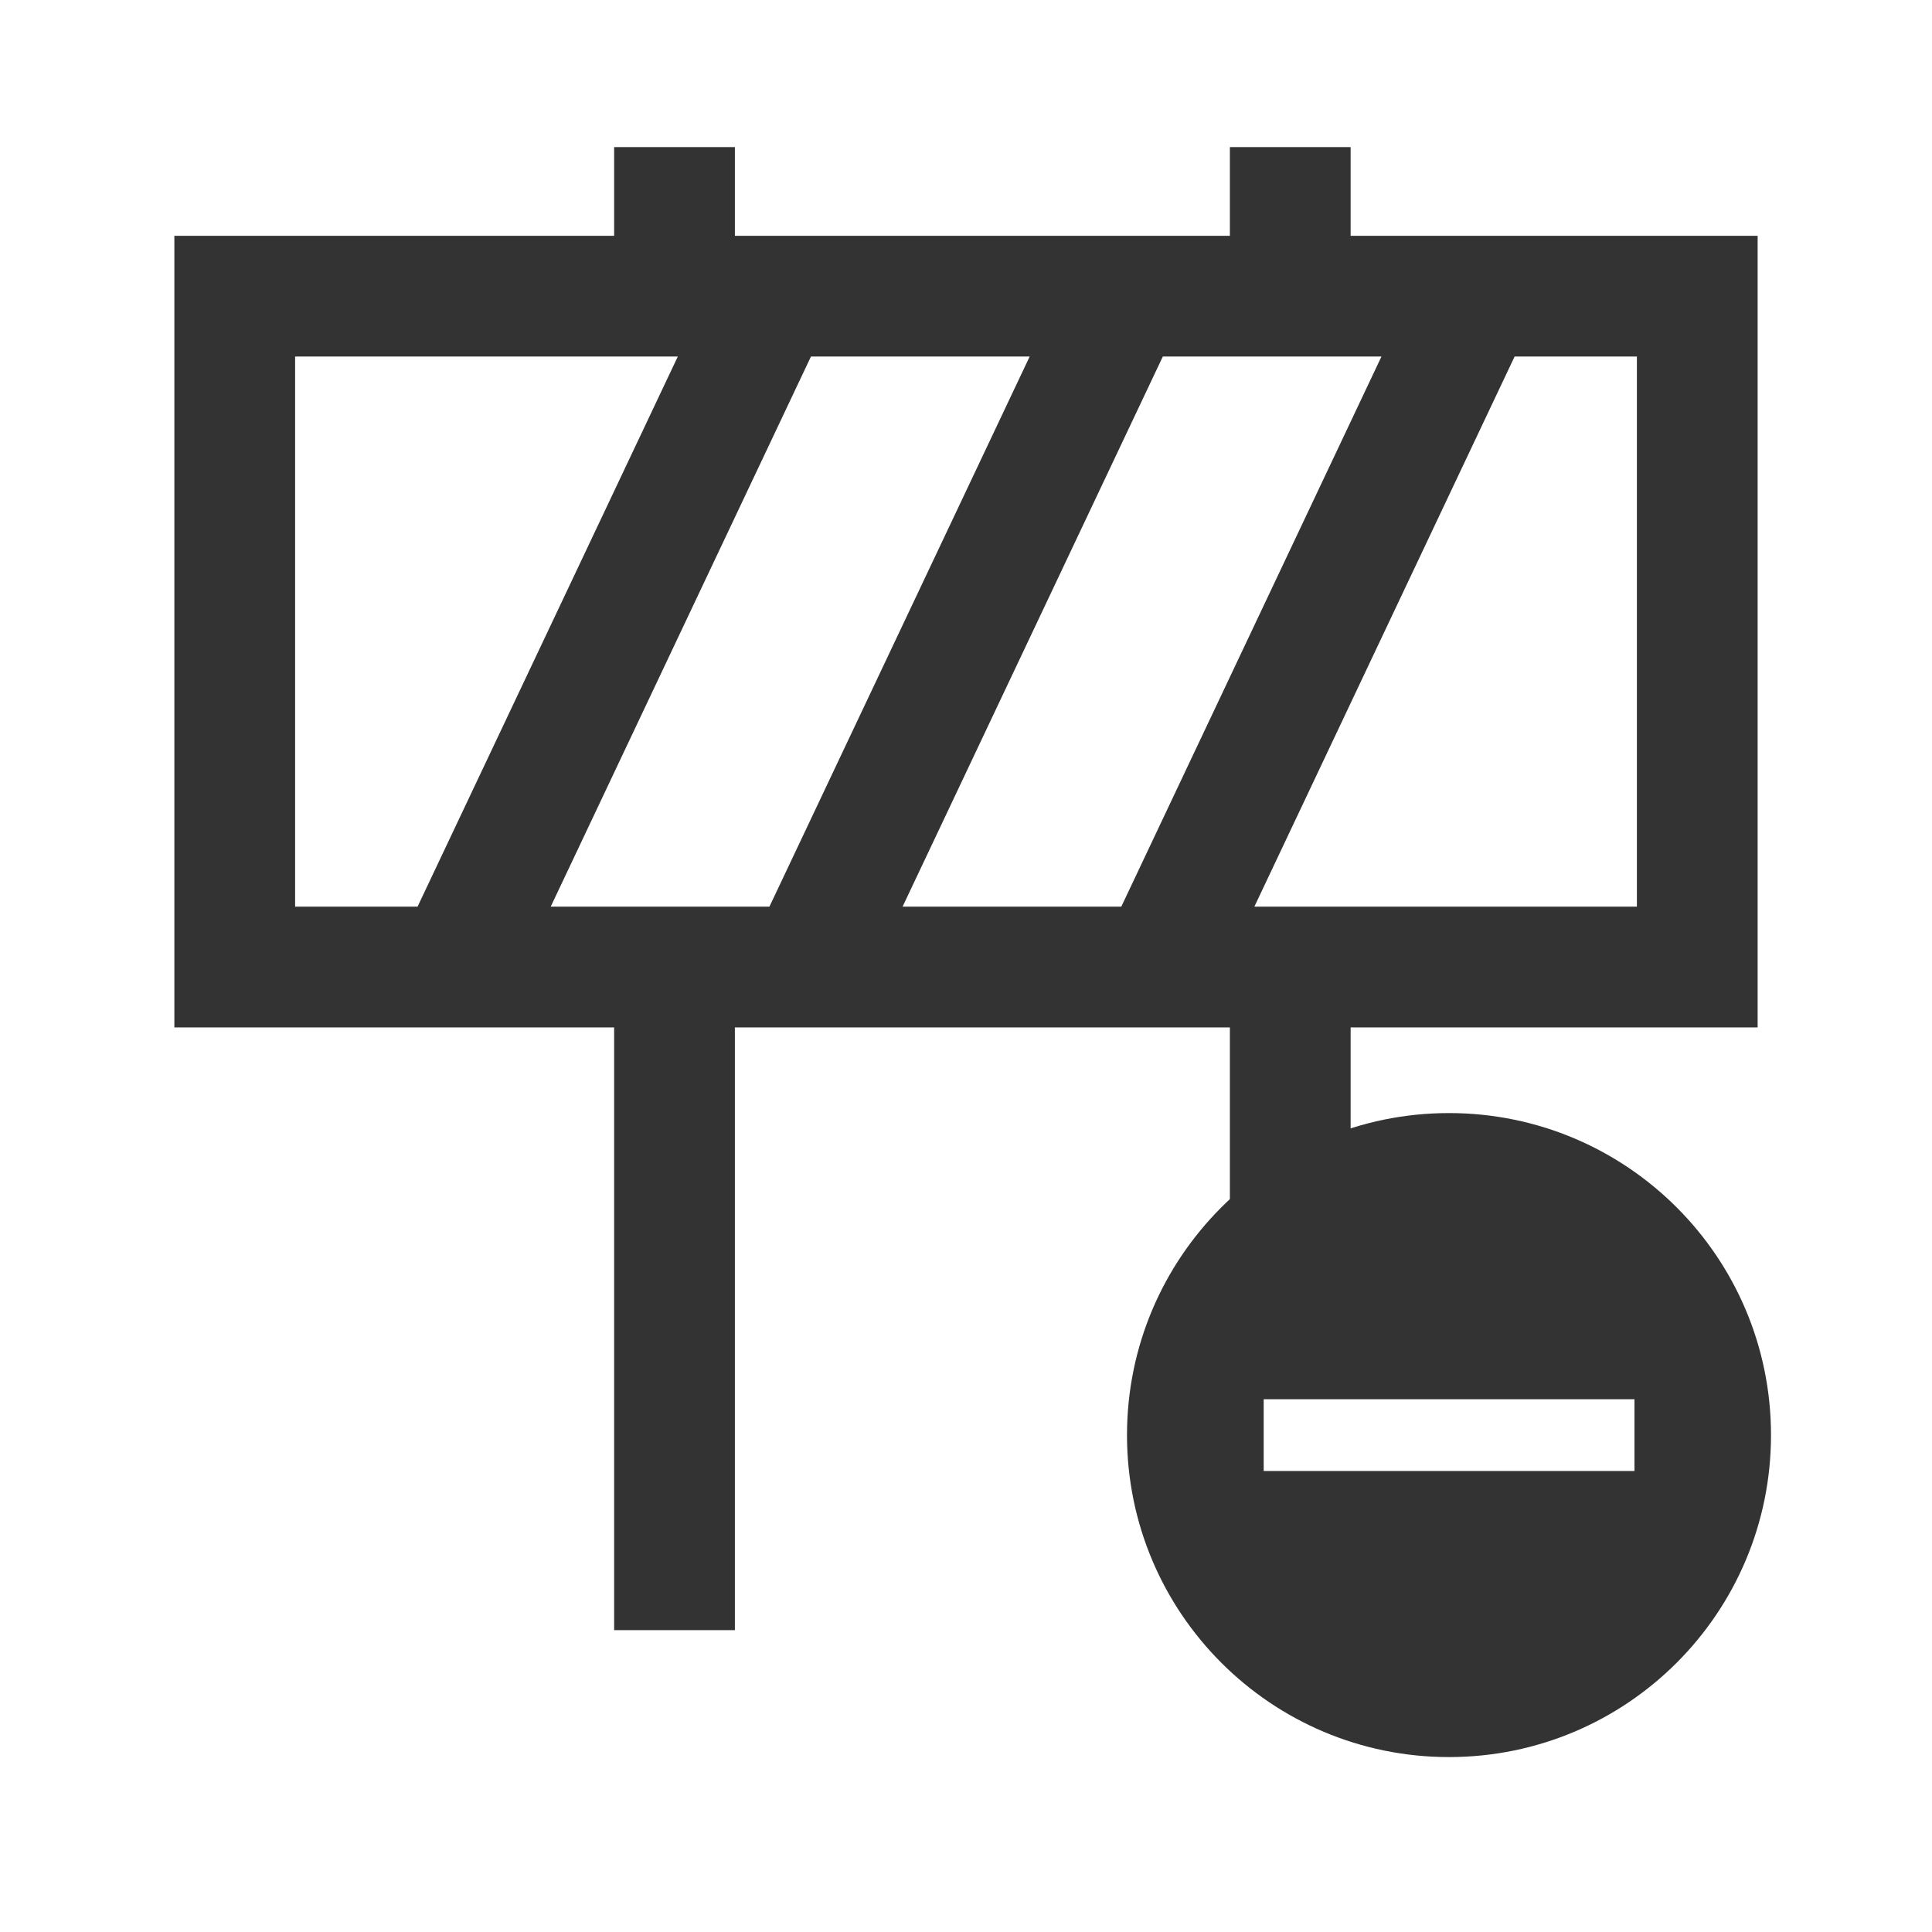
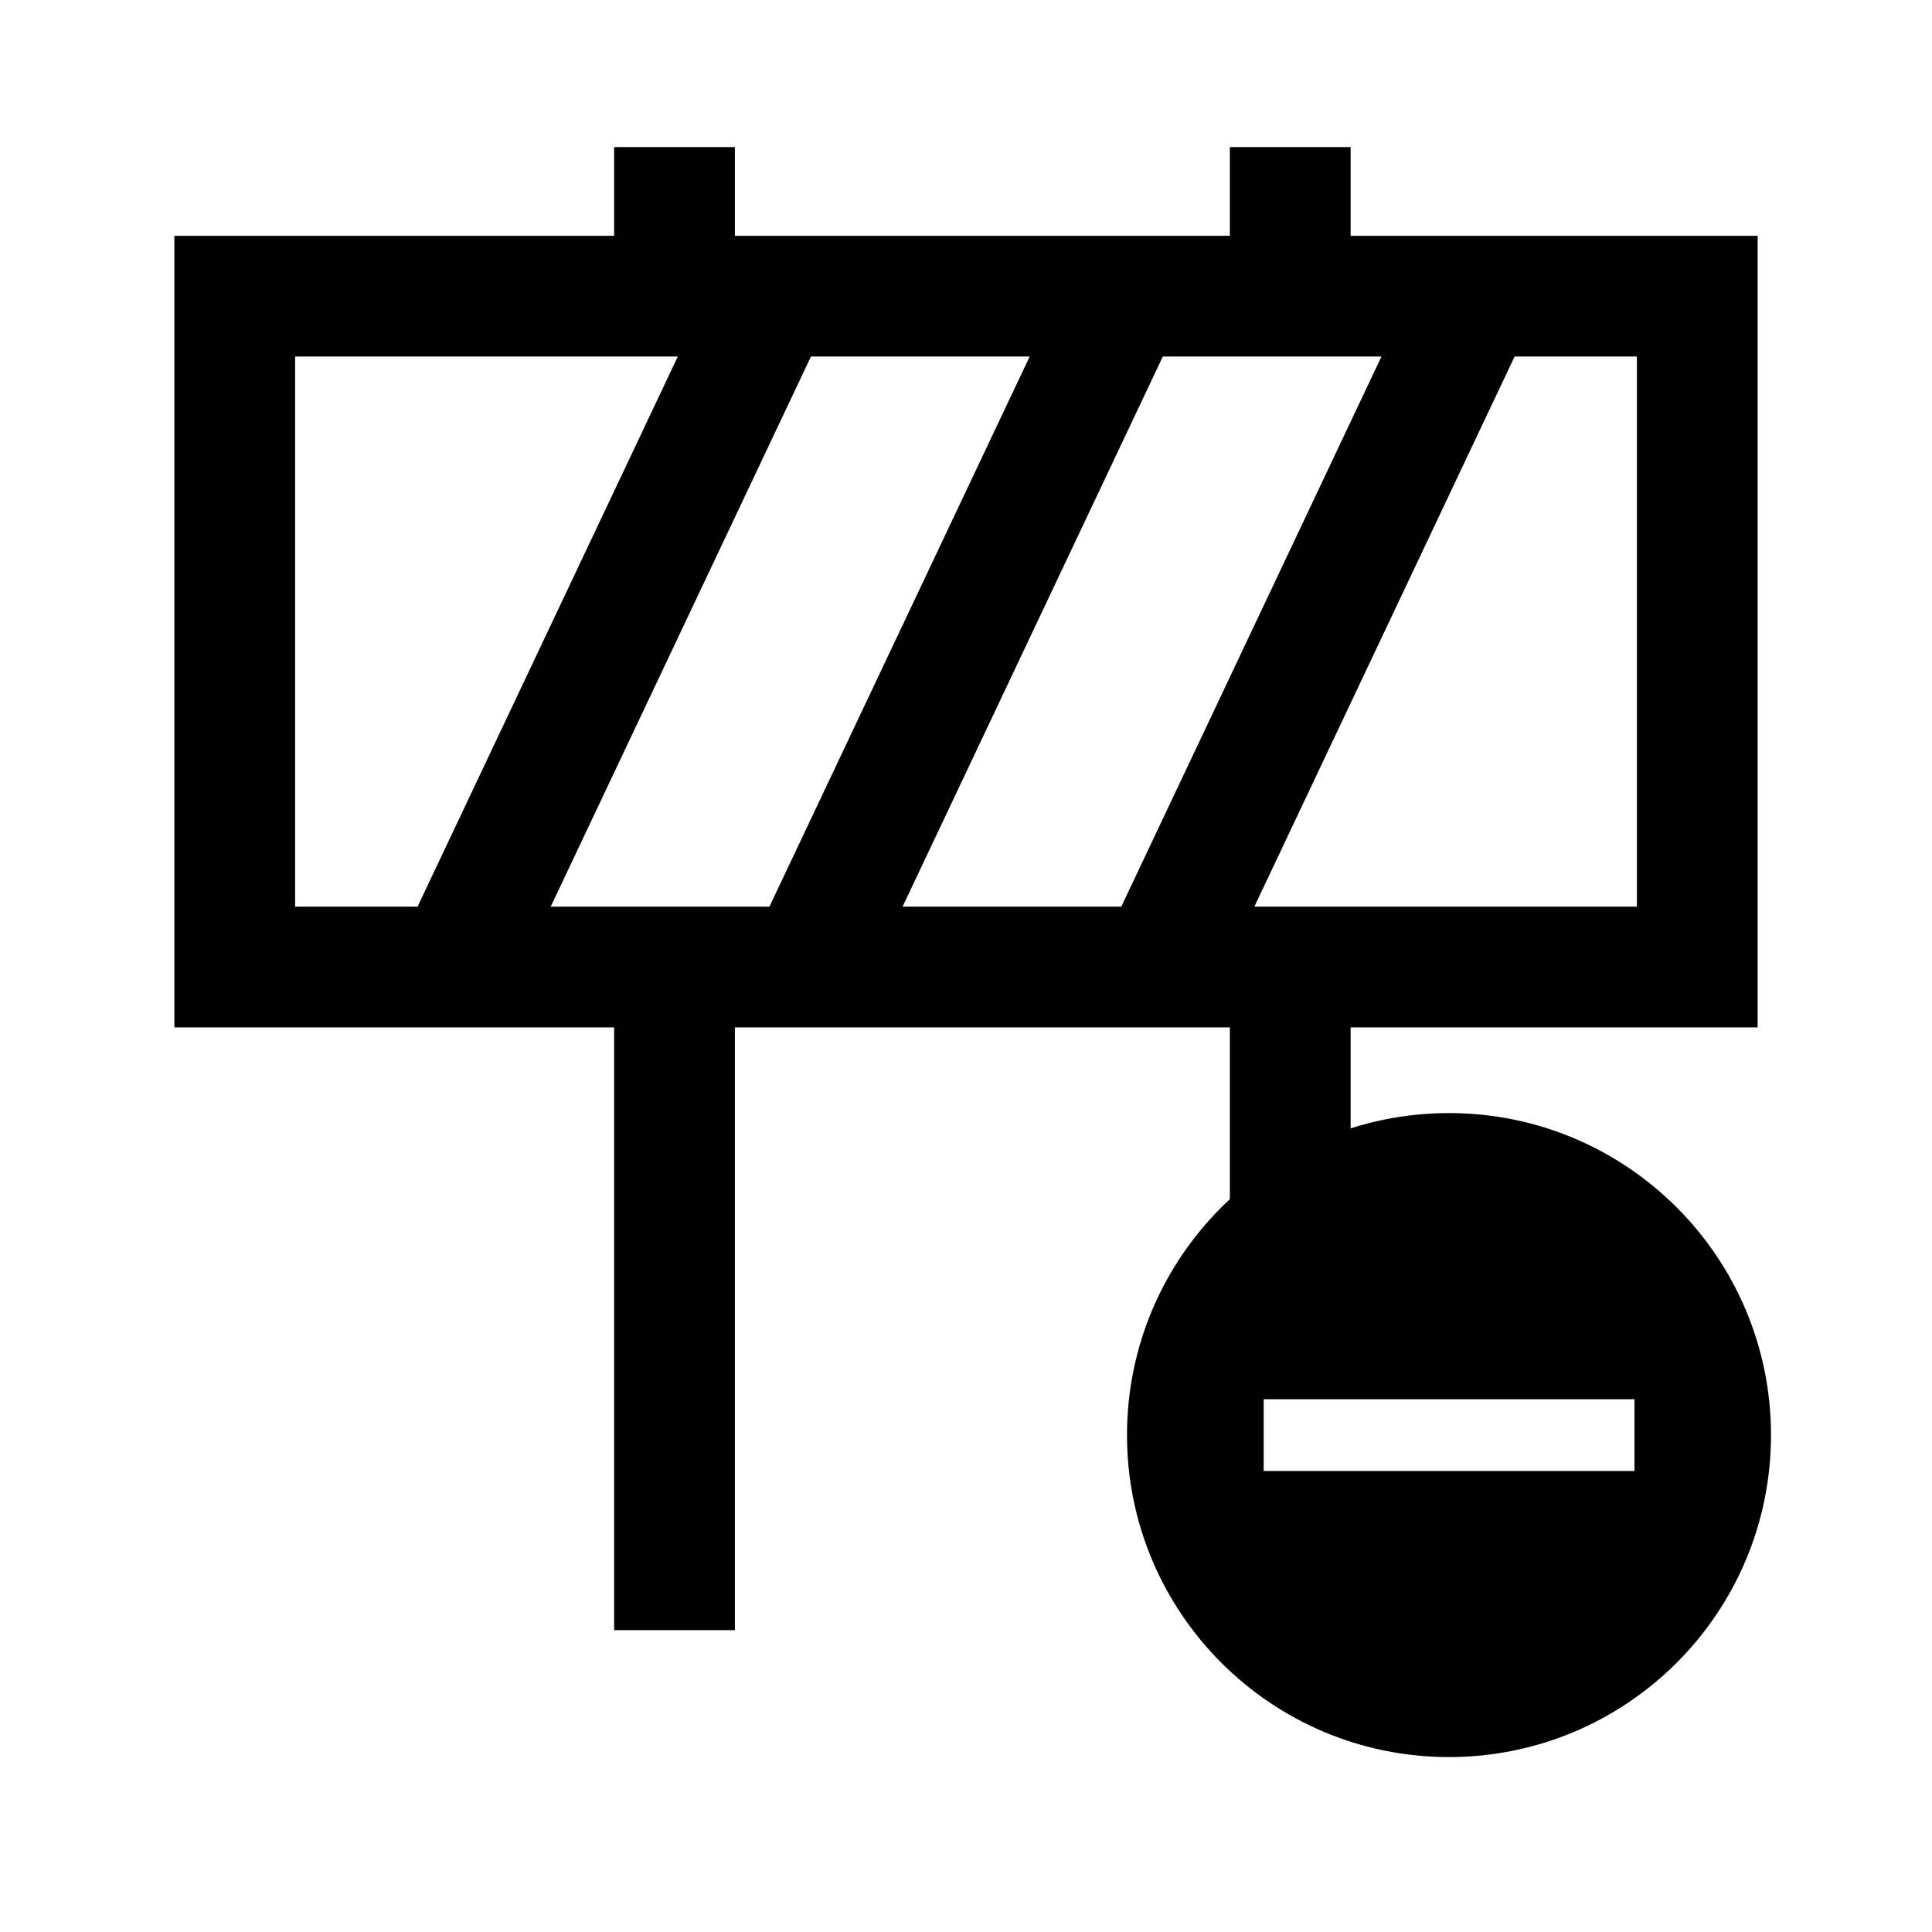
<svg xmlns="http://www.w3.org/2000/svg" width="24" height="24" viewBox="0 0 24 24" fill="none">
-   <path d="M9.129 2.929H15.278V1.827H16.778V2.929H21.834V12.763H16.778V17.003H15.278V12.763H9.129V20.25H7.629V12.763H2.166V2.929H7.629V1.827H9.129V2.929ZM3.666 11.263H5.187L8.42 4.429H3.666V11.263ZM6.841 11.263H9.558L12.791 4.429H10.074L6.841 11.263ZM11.212 11.263H13.929L17.161 4.429H14.445L11.212 11.263ZM15.582 11.263H20.334V4.429H18.815L15.582 11.263Z" fill="#333333" />
-   <path d="M18 13.827C20.209 13.827 22 15.618 22 17.827C22 20.036 20.209 21.827 18 21.827C15.791 21.827 14 20.036 14 17.827C14 15.618 15.791 13.827 18 13.827ZM15.698 17.382V18.273H20.304V17.382H15.698Z" fill="#333333" />
+   <path d="M9.129 2.929H15.278V1.827H16.778V2.929H21.834V12.763H16.778V17.003H15.278V12.763H9.129V20.25H7.629V12.763H2.166V2.929H7.629V1.827H9.129V2.929ZM3.666 11.263H5.187L8.42 4.429H3.666V11.263ZM6.841 11.263H9.558L12.791 4.429H10.074L6.841 11.263ZM11.212 11.263H13.929L17.161 4.429H14.445L11.212 11.263ZM15.582 11.263H20.334V4.429H18.815L15.582 11.263Z" fill="currentColor" />
+   <path d="M18 13.827C20.209 13.827 22 15.618 22 17.827C22 20.036 20.209 21.827 18 21.827C15.791 21.827 14 20.036 14 17.827C14 15.618 15.791 13.827 18 13.827ZM15.698 17.382V18.273H20.304V17.382H15.698Z" fill="currentColor" />
</svg>
